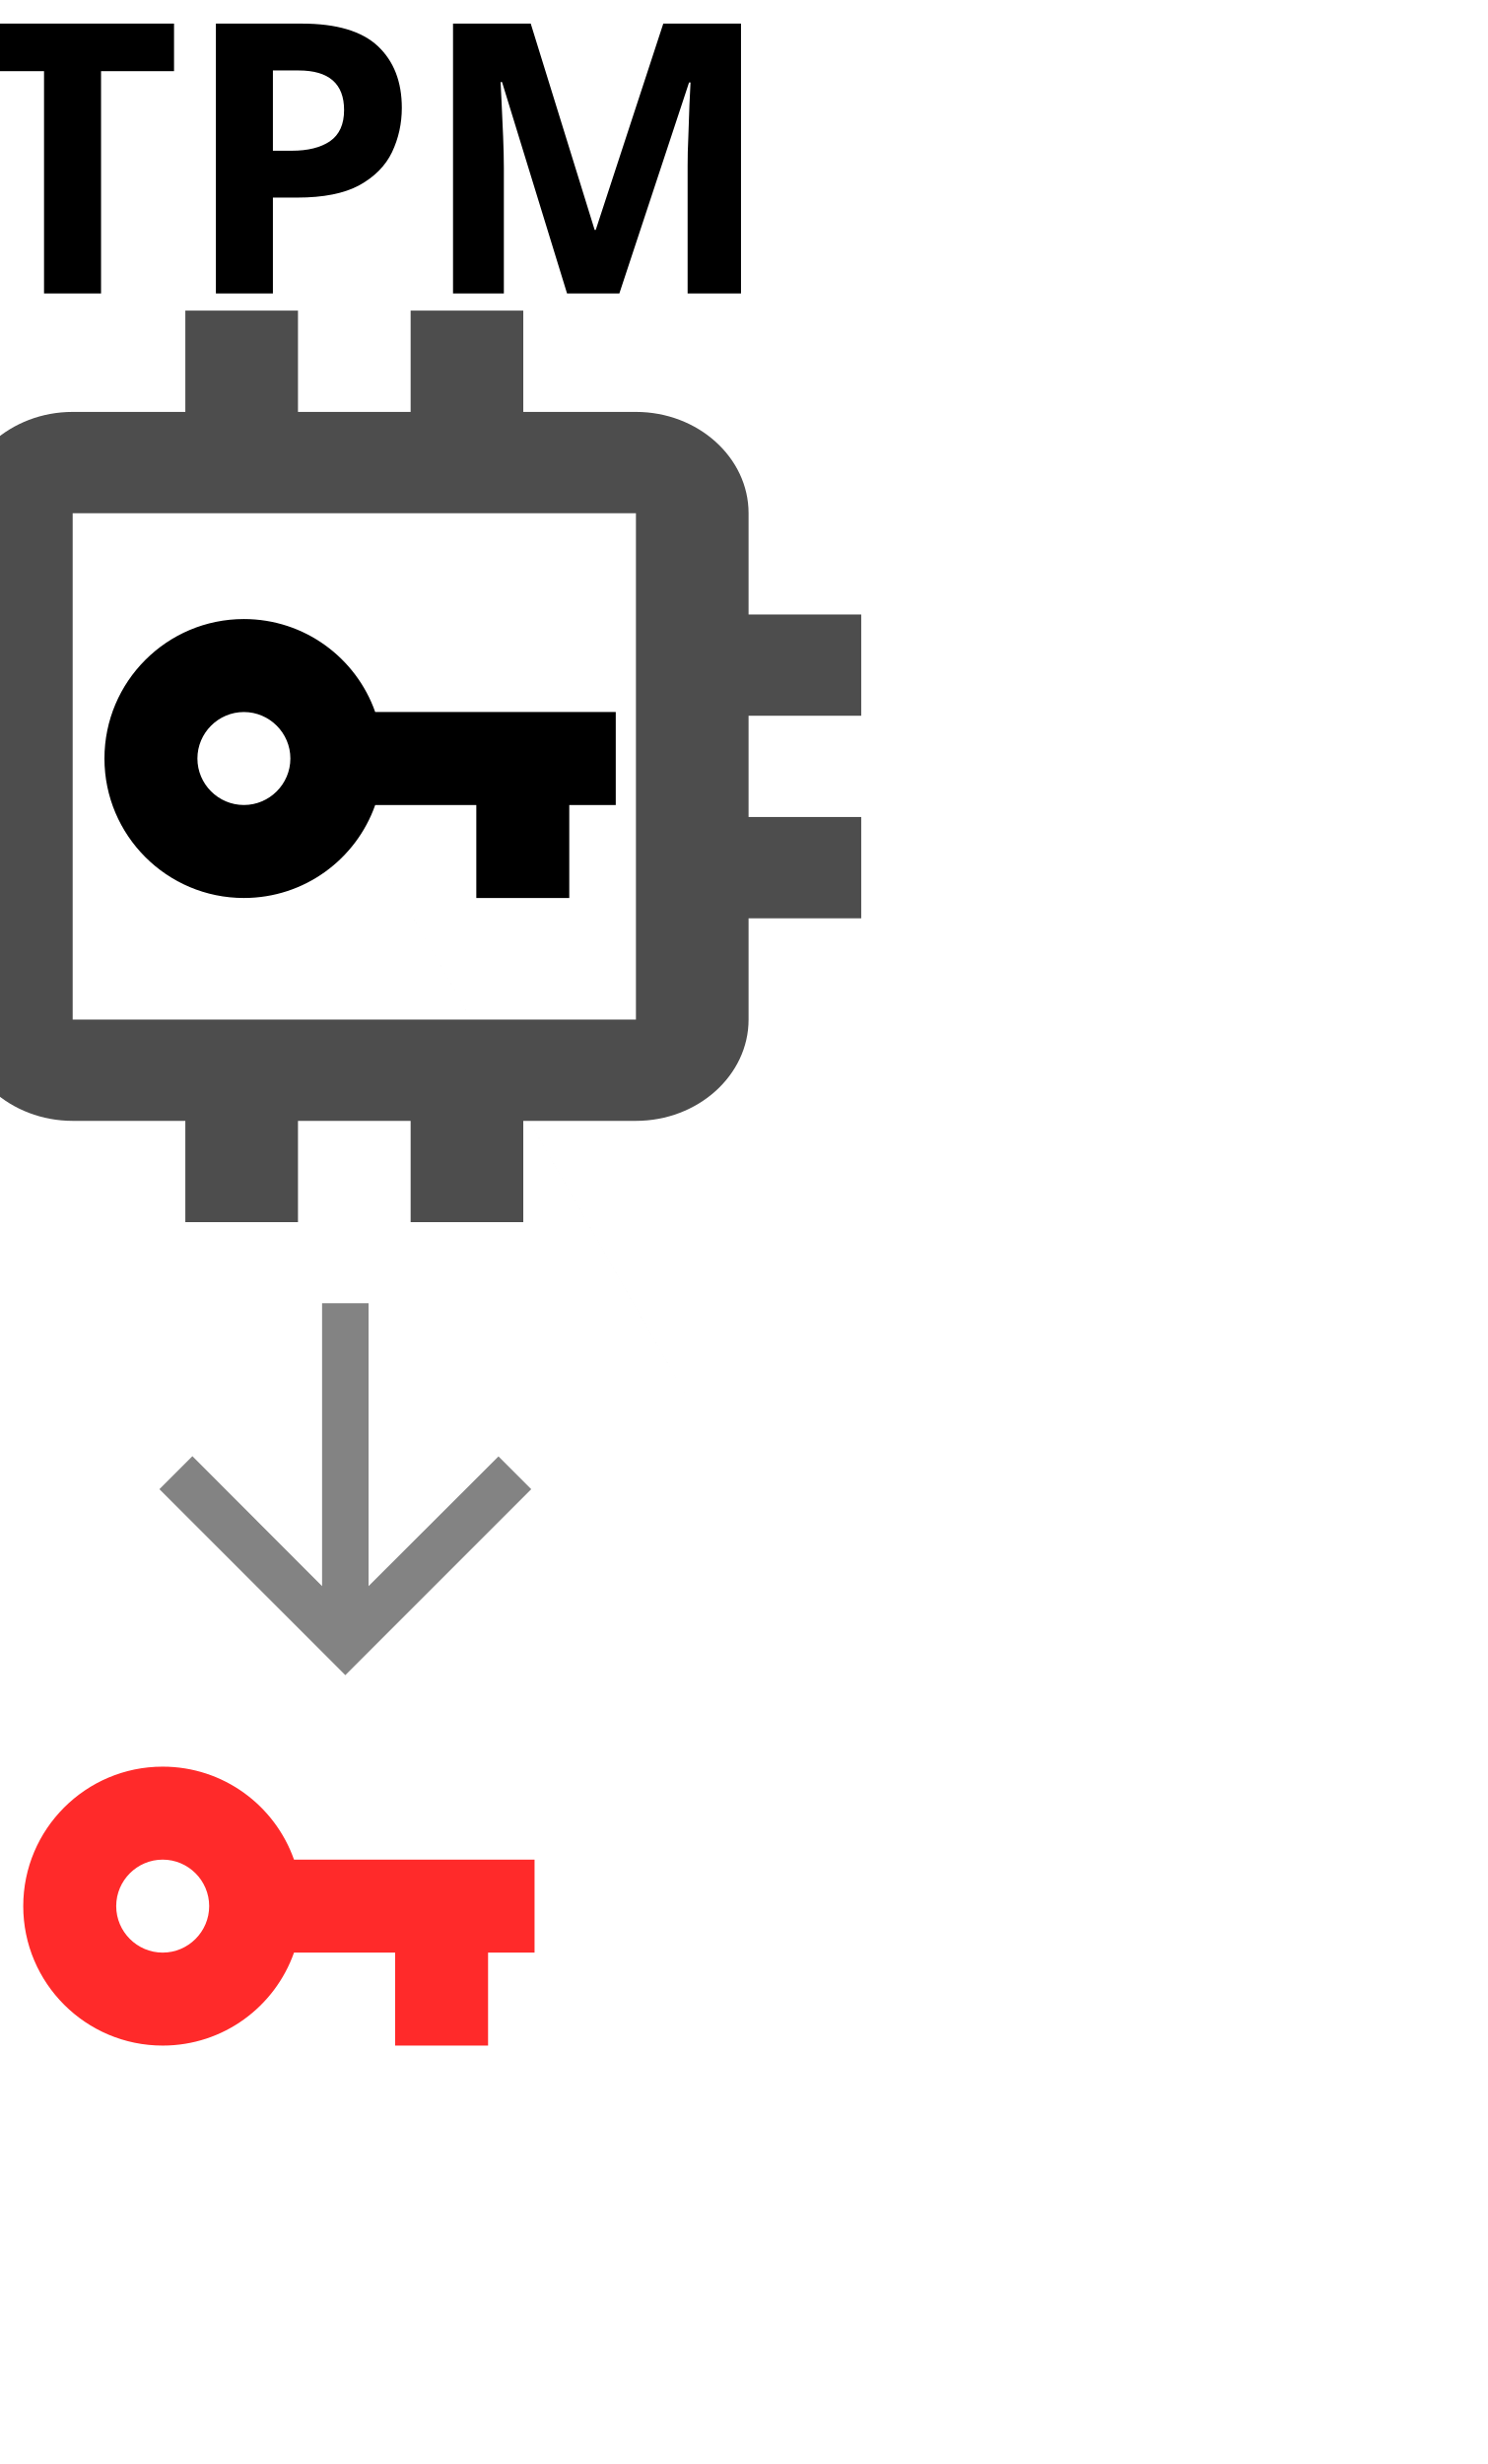
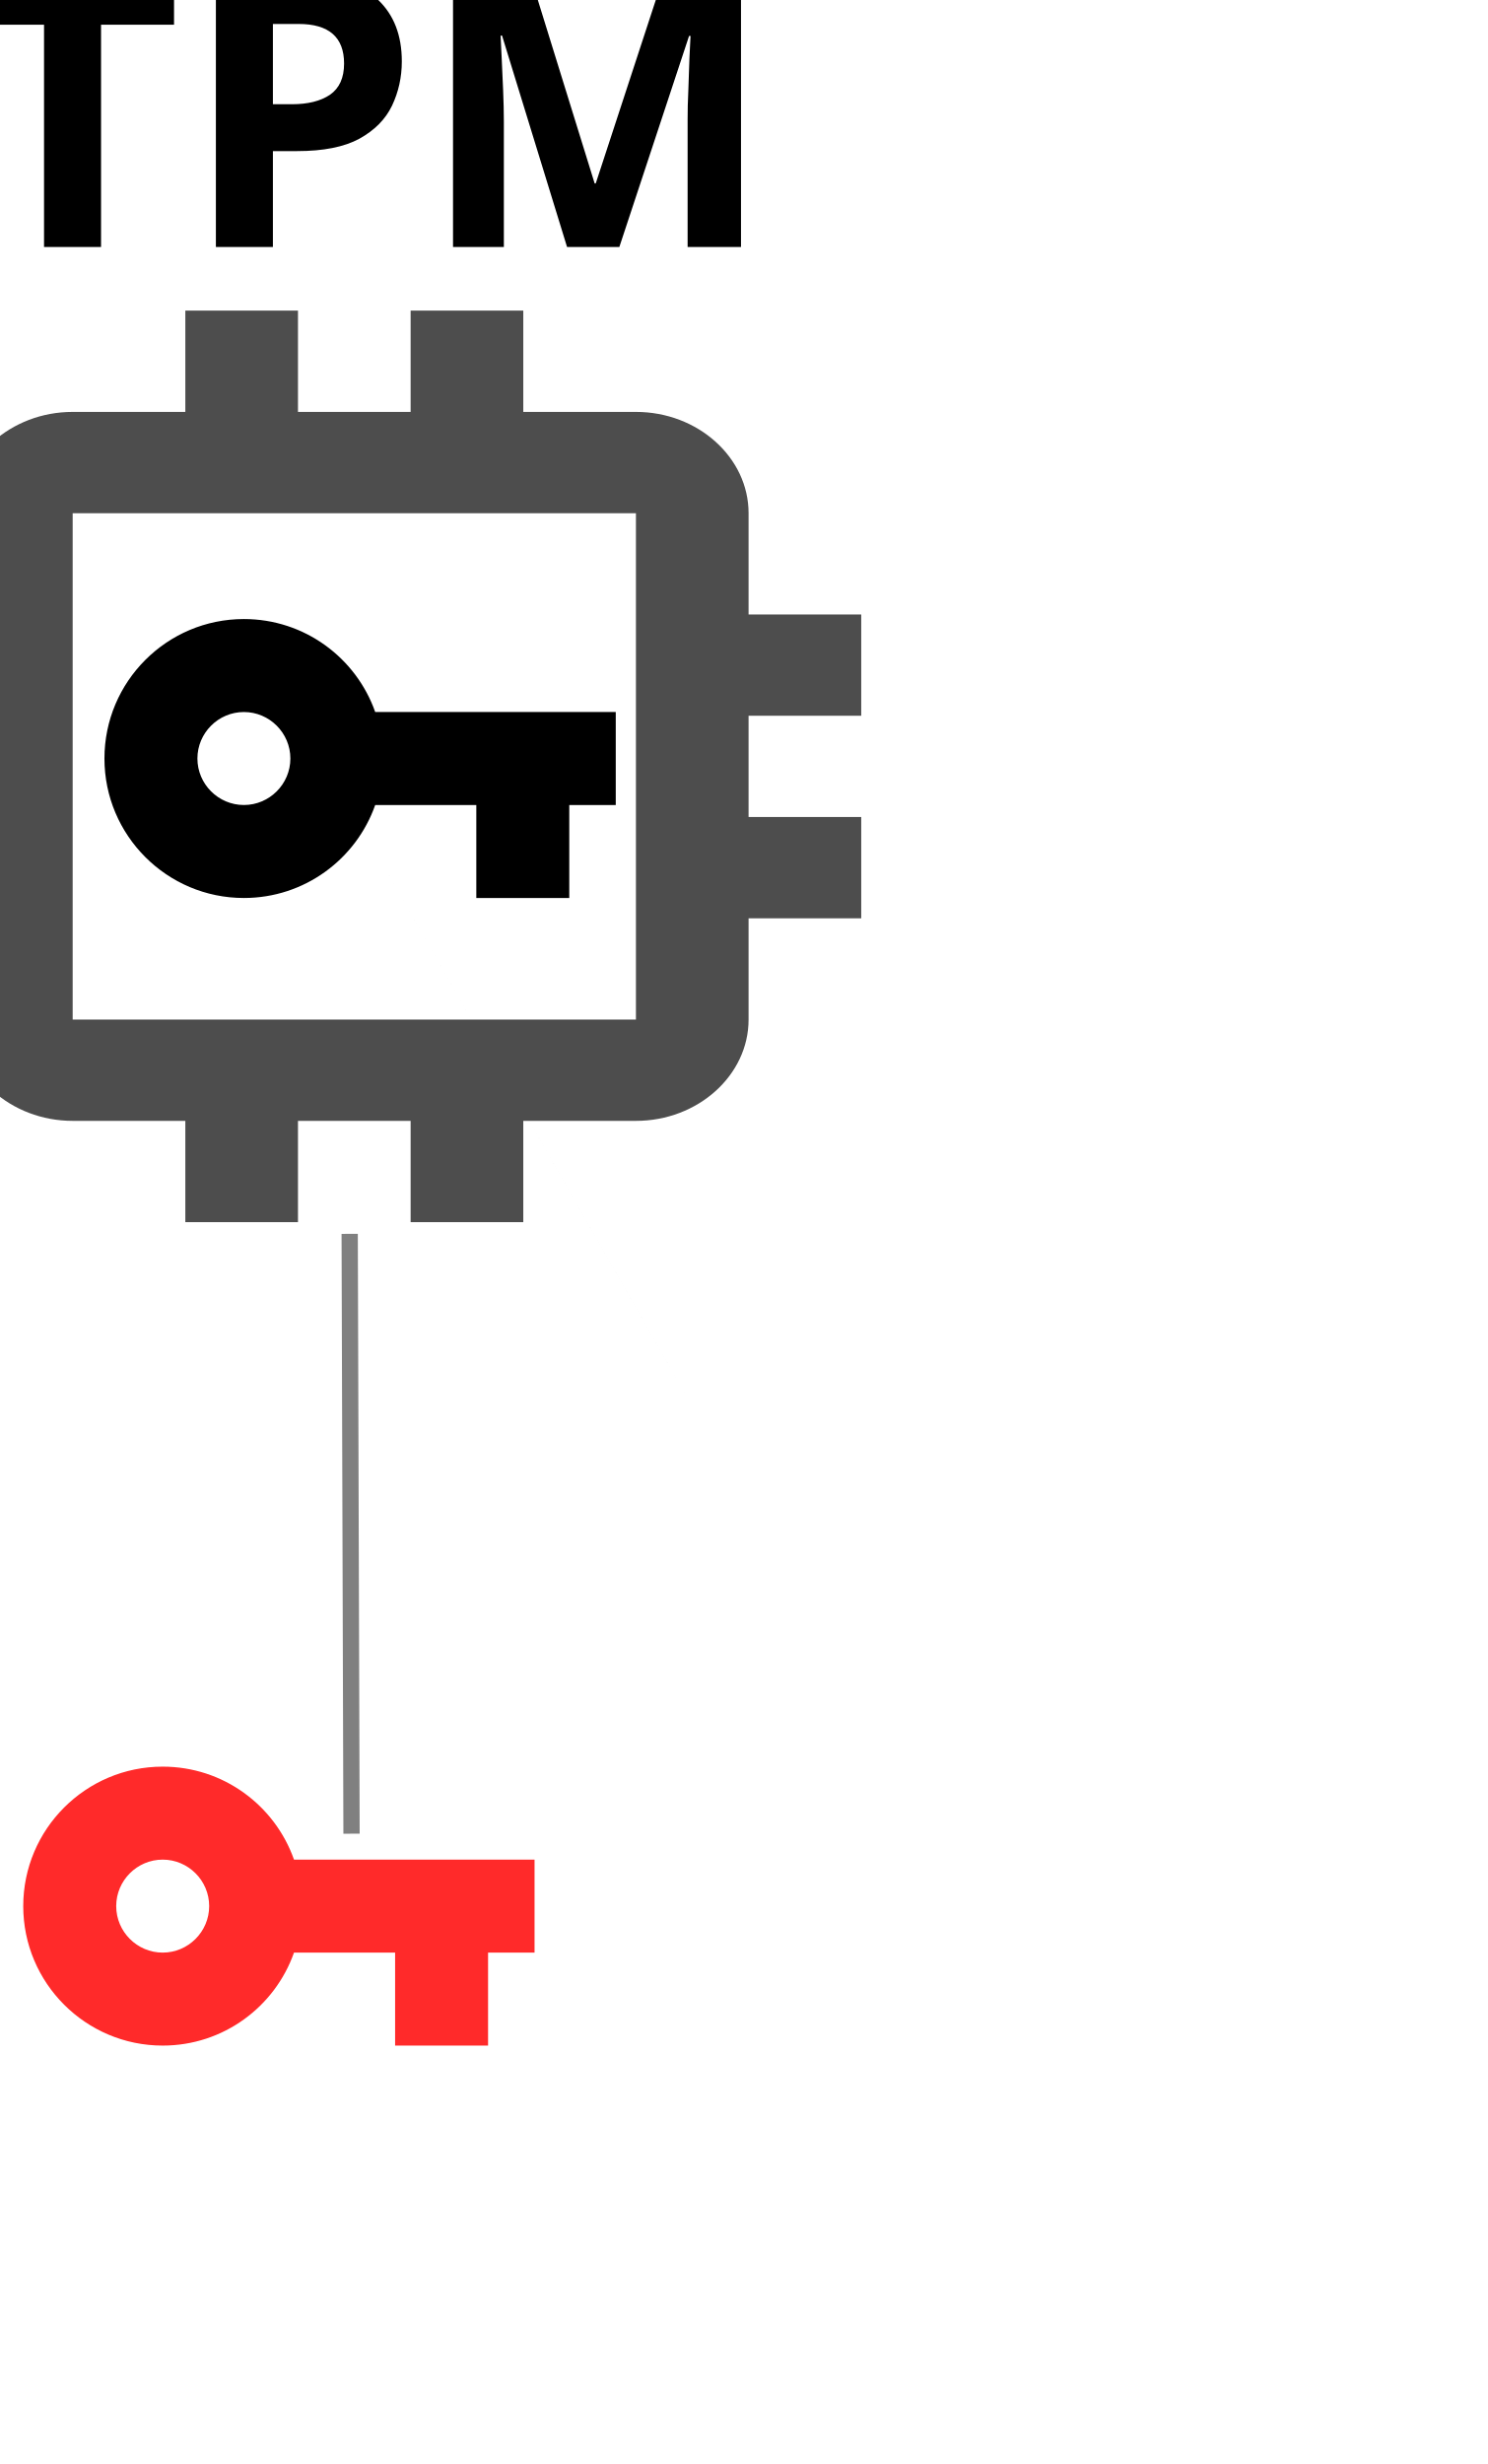
<svg xmlns="http://www.w3.org/2000/svg" height="106" viewBox="0 0 64 106" width="64" id="svg2" version="1.1">
  <defs id="defs16" />
  <path d="M0 0h64v106H0z" fill="none" id="path4" />
  <path d="m 16.144,30.631 c -0.82,-2.33 -3.04,-4 -5.65,-4 -3.31,0 -6,2.69 -6,6 0,3.31 2.69,6 6,6 2.61,0 4.83,-1.67 5.65,-4 l 4.35,0 0,4 4,0 0,-4 2,0 0,-4 -10.35,0 z m -5.65,4 c -1.1,0 -2,-0.9 -2,-2 0,-1.1 0.9,-2 2,-2 1.1,0 2,0.9 2,2 0,1.1 -0.9,2 -2,2 z" id="path6" style="fill:#000000;fill-opacity:1" />
-   <path d="m 22.858,64.064 -1.41,-1.41 -5.59,5.58 0,-12.17 -2,0 0,12.17 -5.58,-5.59 -1.42,1.42 8,8 8,-8 z" id="path10" style="fill:#838383" />
  <path fill="#ea8b3c" d="M12.65 80C11.83 77.67 9.61 76 7 76c-3.31 0 -6 2.69 -6 6s2.69 6 6 6c2.61 0 4.83 -1.67 5.65 -4H17v4h4v-4h2v-4H12.65zM7 84c-1.1 0 -2 -0.9 -2 -2s0.9 -2 2 -2 2 0.9 2 2 -0.9 2 -2 2z" id="path12" style="fill:#ff2a2a" />
  <path d="m 12.821,30.791 c 28.811,50.457 14.406,25.228 0,0 z m 24.235,0 0,-4.357 -4.847,0 0,-4.357 c 0,-2.396 -2.181,-4.357 -4.847,-4.357 l -4.847,0 0,-4.357 -4.847,0 0,4.357 -4.847,0 0,-4.357 -4.847,0 0,4.357 -4.847,0 c -2.666,0 -4.847,1.96 -4.847,4.357 l 0,4.357 -4.847,0 0,4.357 4.847,0 0,4.357 -4.847,0 0,4.357 4.847,0 0,4.357 c 0,2.396 2.181,4.357 4.847,4.357 l 4.847,0 0,4.357 4.847,0 0,-4.357 4.847,0 0,4.357 4.847,0 0,-4.357 4.847,0 c 2.666,0 4.847,-1.96 4.847,-4.357 l 0,-4.357 4.847,0 0,-4.357 -4.847,0 0,-4.357 z m -9.694,13.07 -24.235,0 0,-21.783 24.235,0 z" id="path6-3" style="fill:#4d4d4d" />
-   <text xml:space="preserve" style="font-style:normal;font-weight:normal;font-size:40px;line-height:125%;font-family:sans-serif;letter-spacing:0px;word-spacing:0px;fill:#000000;fill-opacity:1;stroke:none;stroke-width:1px;stroke-linecap:butt;stroke-linejoin:miter;stroke-opacity:1" x="-1.588" y="12.626" id="text4143">
-     <tspan id="tspan4145" x="-1.588" y="12.626" style="font-style:normal;font-variant:normal;font-weight:bold;font-stretch:normal;font-size:16.25px;font-family:sans-serif;-inkscape-font-specification:'sans-serif Bold'">TPM</tspan>
+   <text xml:space="preserve" style="font-style:normal;font-weight:normal;font-size:40px;line-height:125%;font-family:sans-serif;letter-spacing:0px;word-spacing:0px;fill:#000000;fill-opacity:1;stroke:none;stroke-width:1px;stroke-linecap:butt;stroke-linejoin:miter;stroke-opacity:1" x="-1.588" y="10.626" id="text4143">
+     <tspan id="tspan4145" x="-1.588" y="10.626" style="font-style:normal;font-variant:normal;font-weight:bold;font-stretch:normal;font-size:16.25px;font-family:sans-serif;-inkscape-font-specification:'sans-serif Bold'">TPM</tspan>
  </text>
+   <path style="fill:#b3b3b3;fill-rule:evenodd;stroke:#808080;stroke-width:0.7;stroke-linecap:butt;stroke-linejoin:miter;stroke-miterlimit:4;stroke-dasharray:none;stroke-opacity:1" d="m 15.046,53.08 0.079,25.805" id="path3346" />
</svg>
